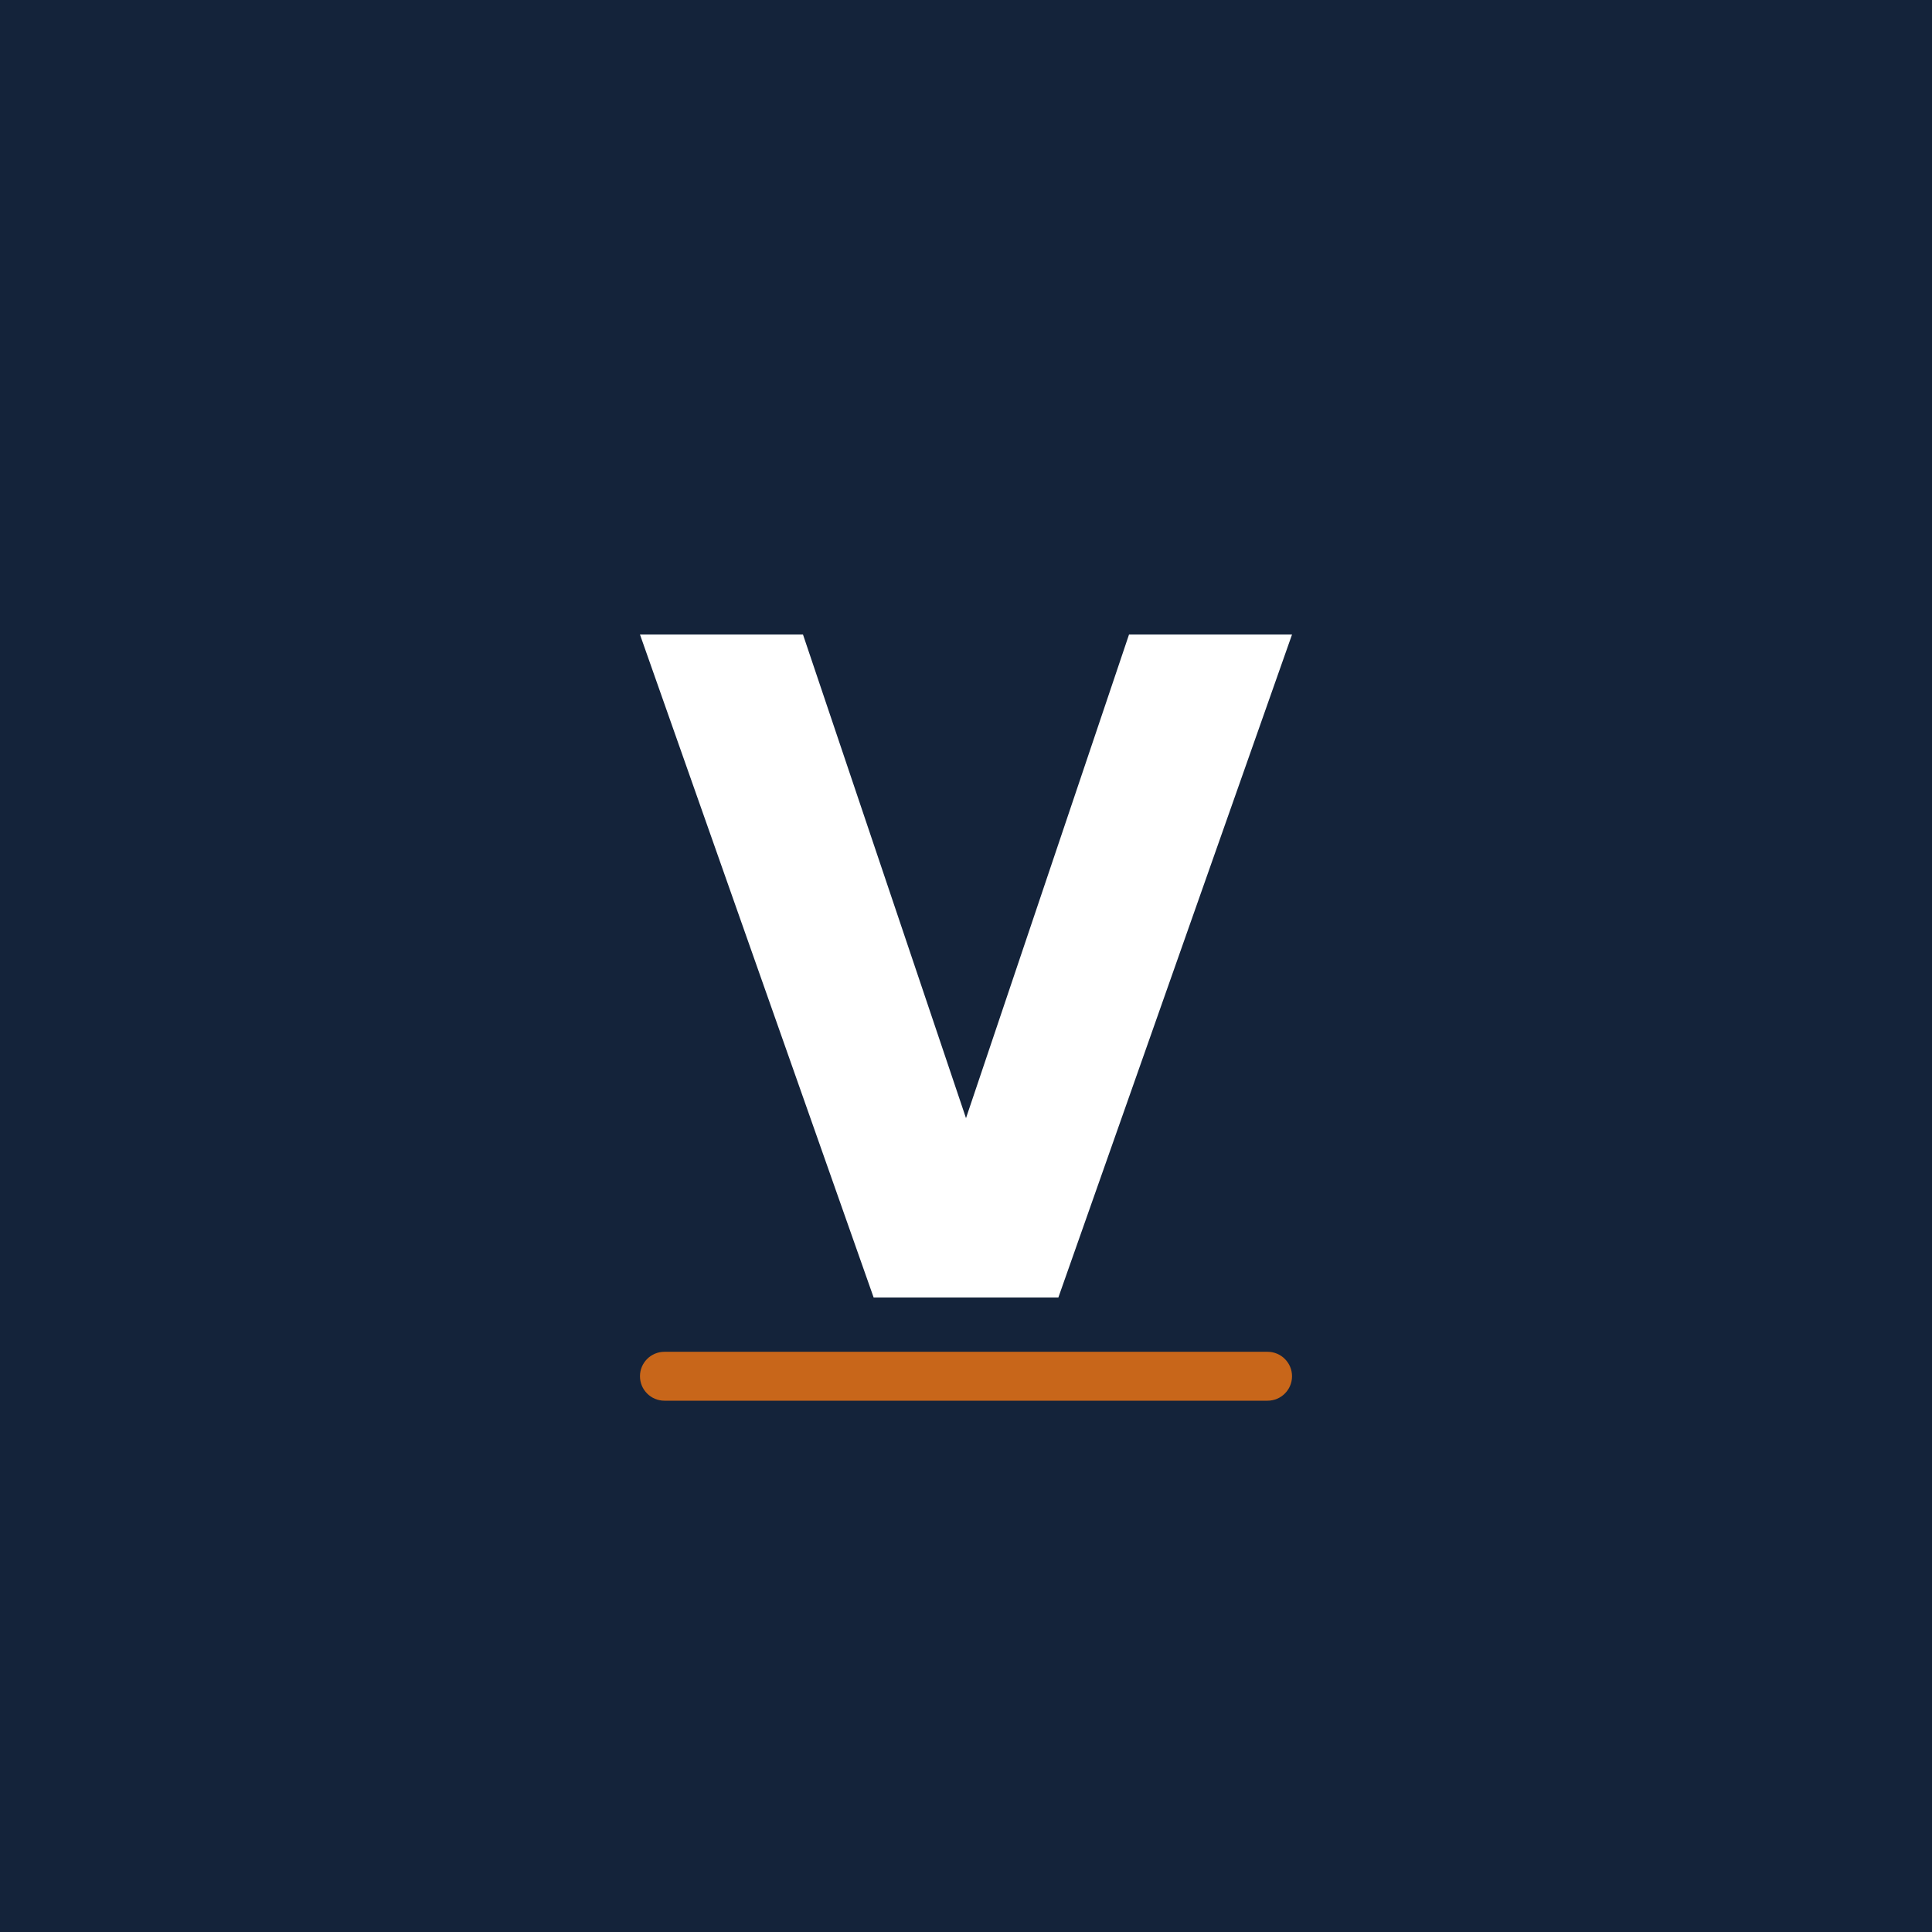
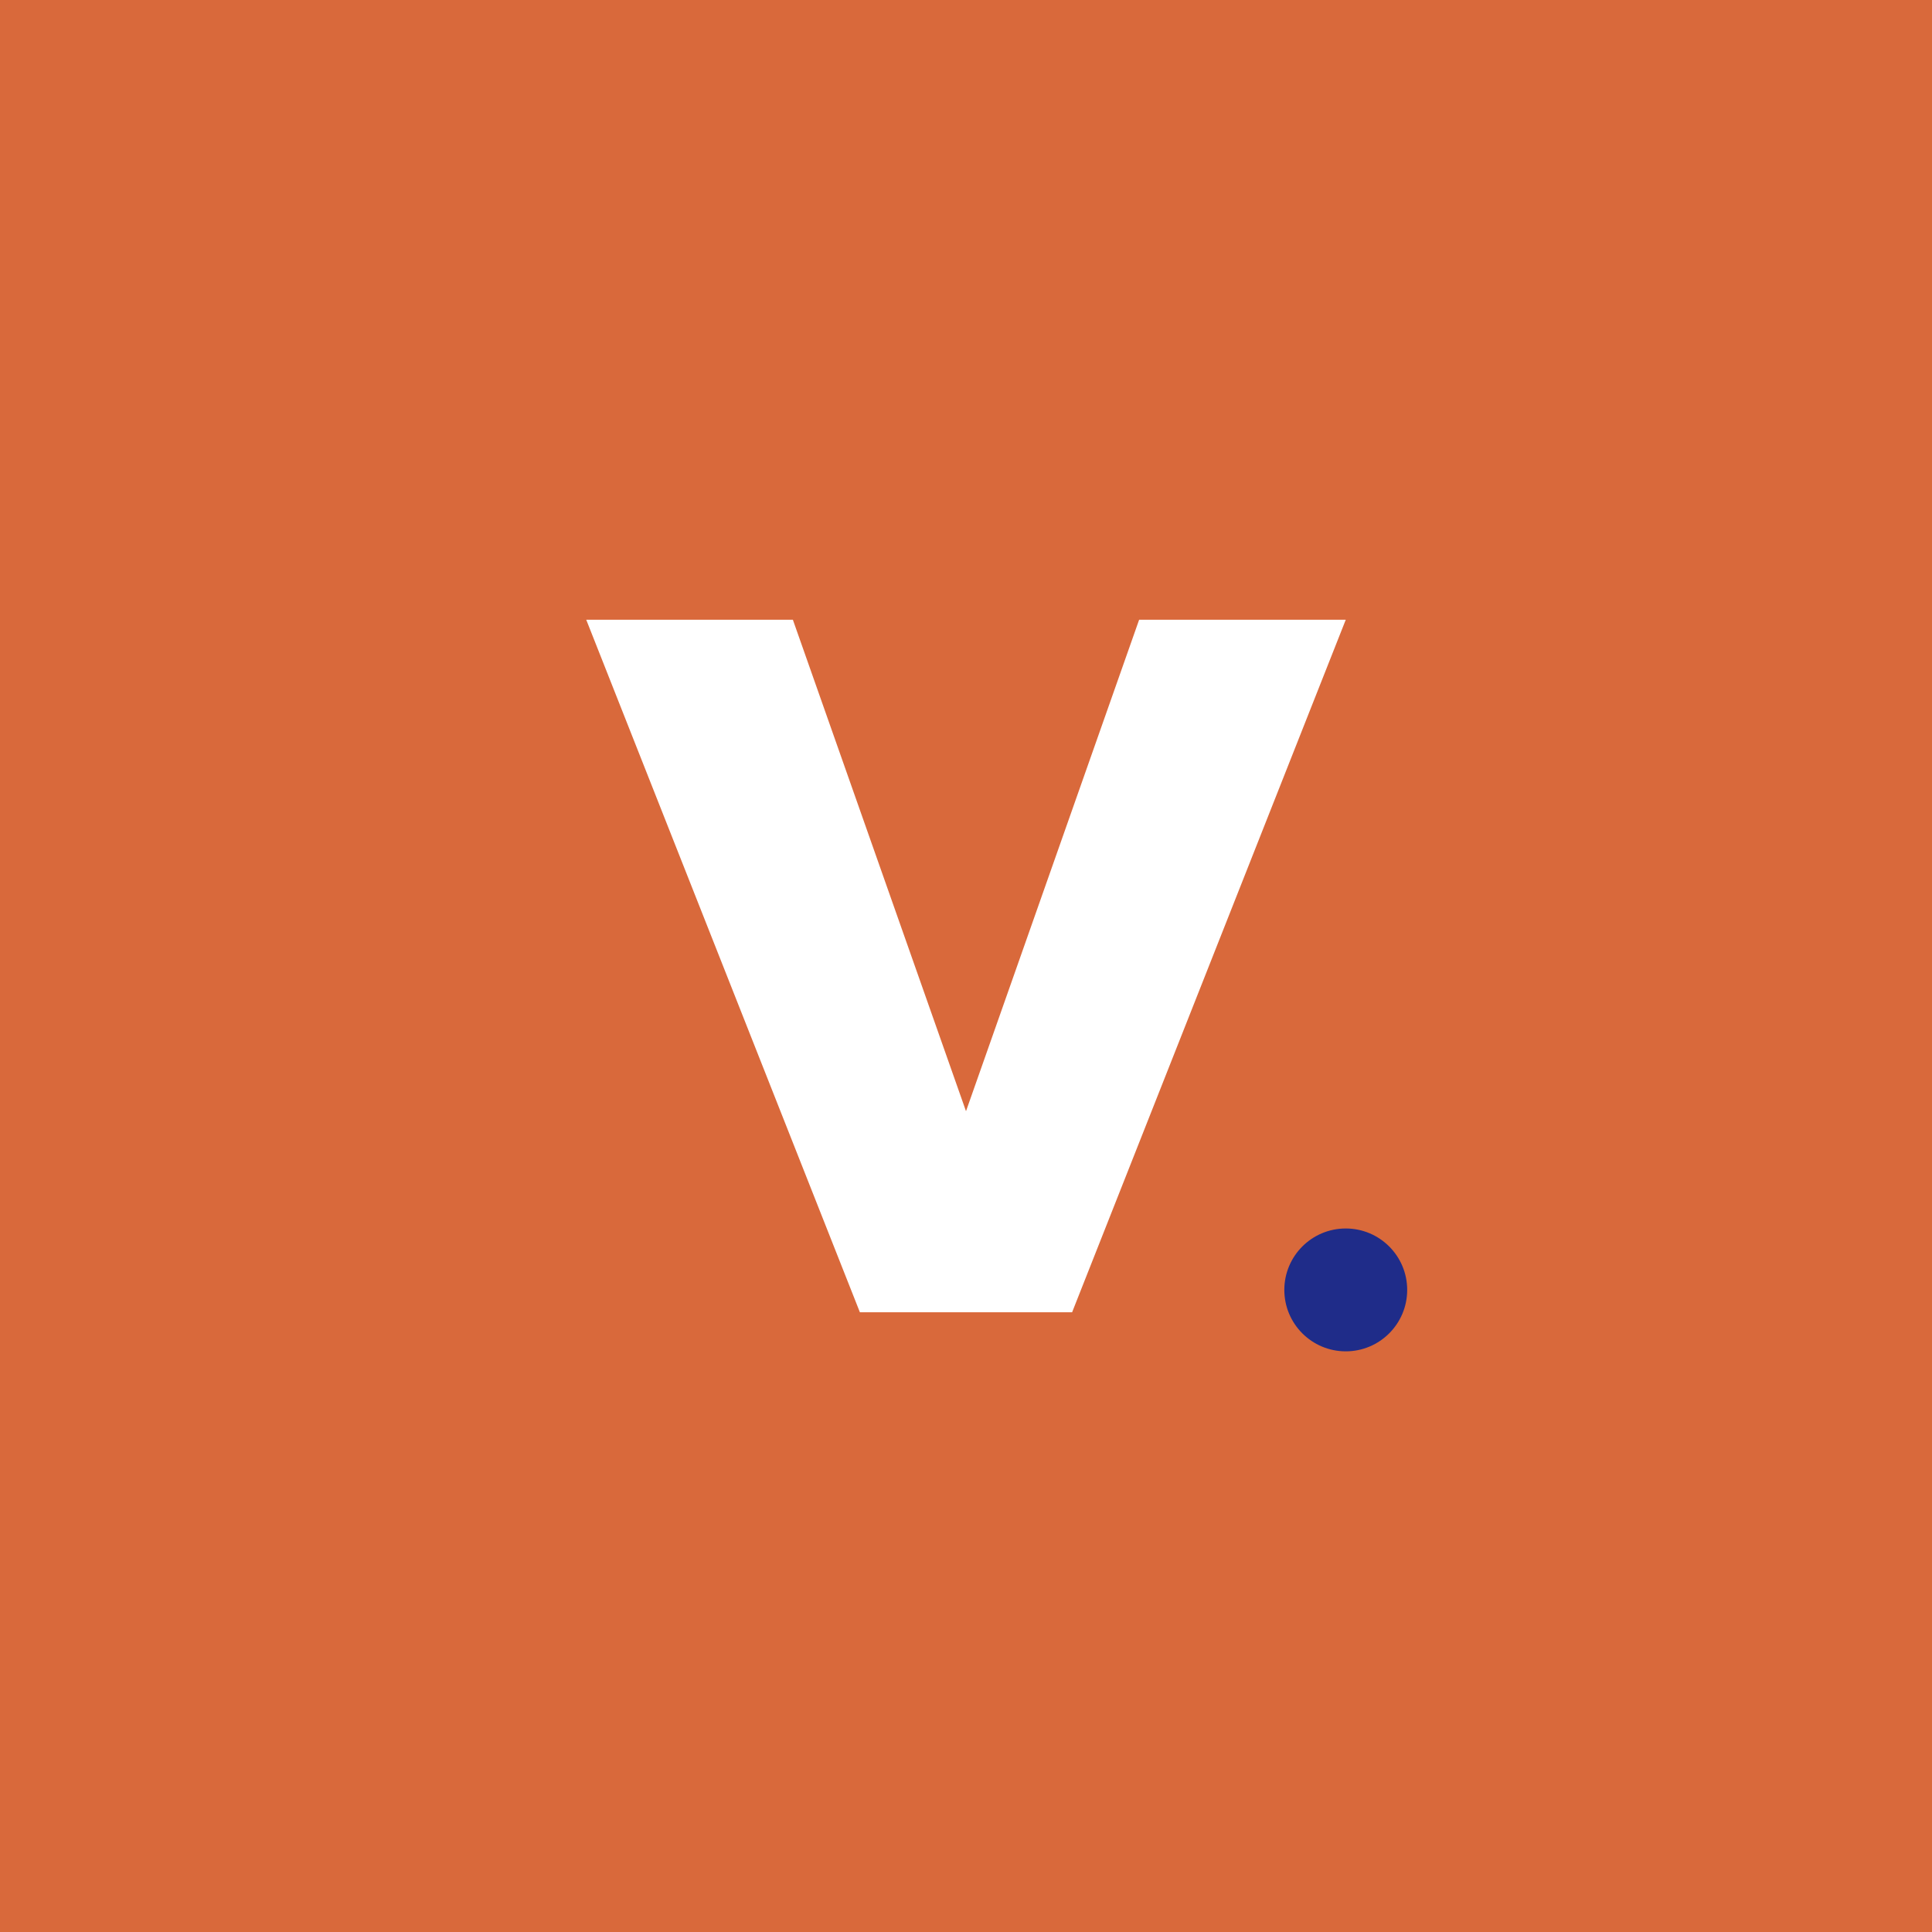
<svg xmlns="http://www.w3.org/2000/svg" viewBox="0 0 512 512">
-   <rect width="512" height="512" fill="#14233a" />
-   <g transform="translate(256 256) scale(0.72) translate(-256 -262)">
-     <polygon points="136,140 196,140 256,318 316,140 376,140 290,384 222,384" fill="#ffffff" />
-     <rect x="136" y="404" width="240" height="18" rx="9" fill="#c8661a" />
+   <rect width="512" height="512" fill="#D9693B" />
+   <g transform="translate(256 256) scale(0.74) translate(-256 -256)">
+     <path d="M120 132h74l62 176 62-176h74l-98 248h-76z" fill="#ffffff" />
+     <circle cx="392" cy="372" r="22" fill="#1F2C89" />
  </g>
</svg>
